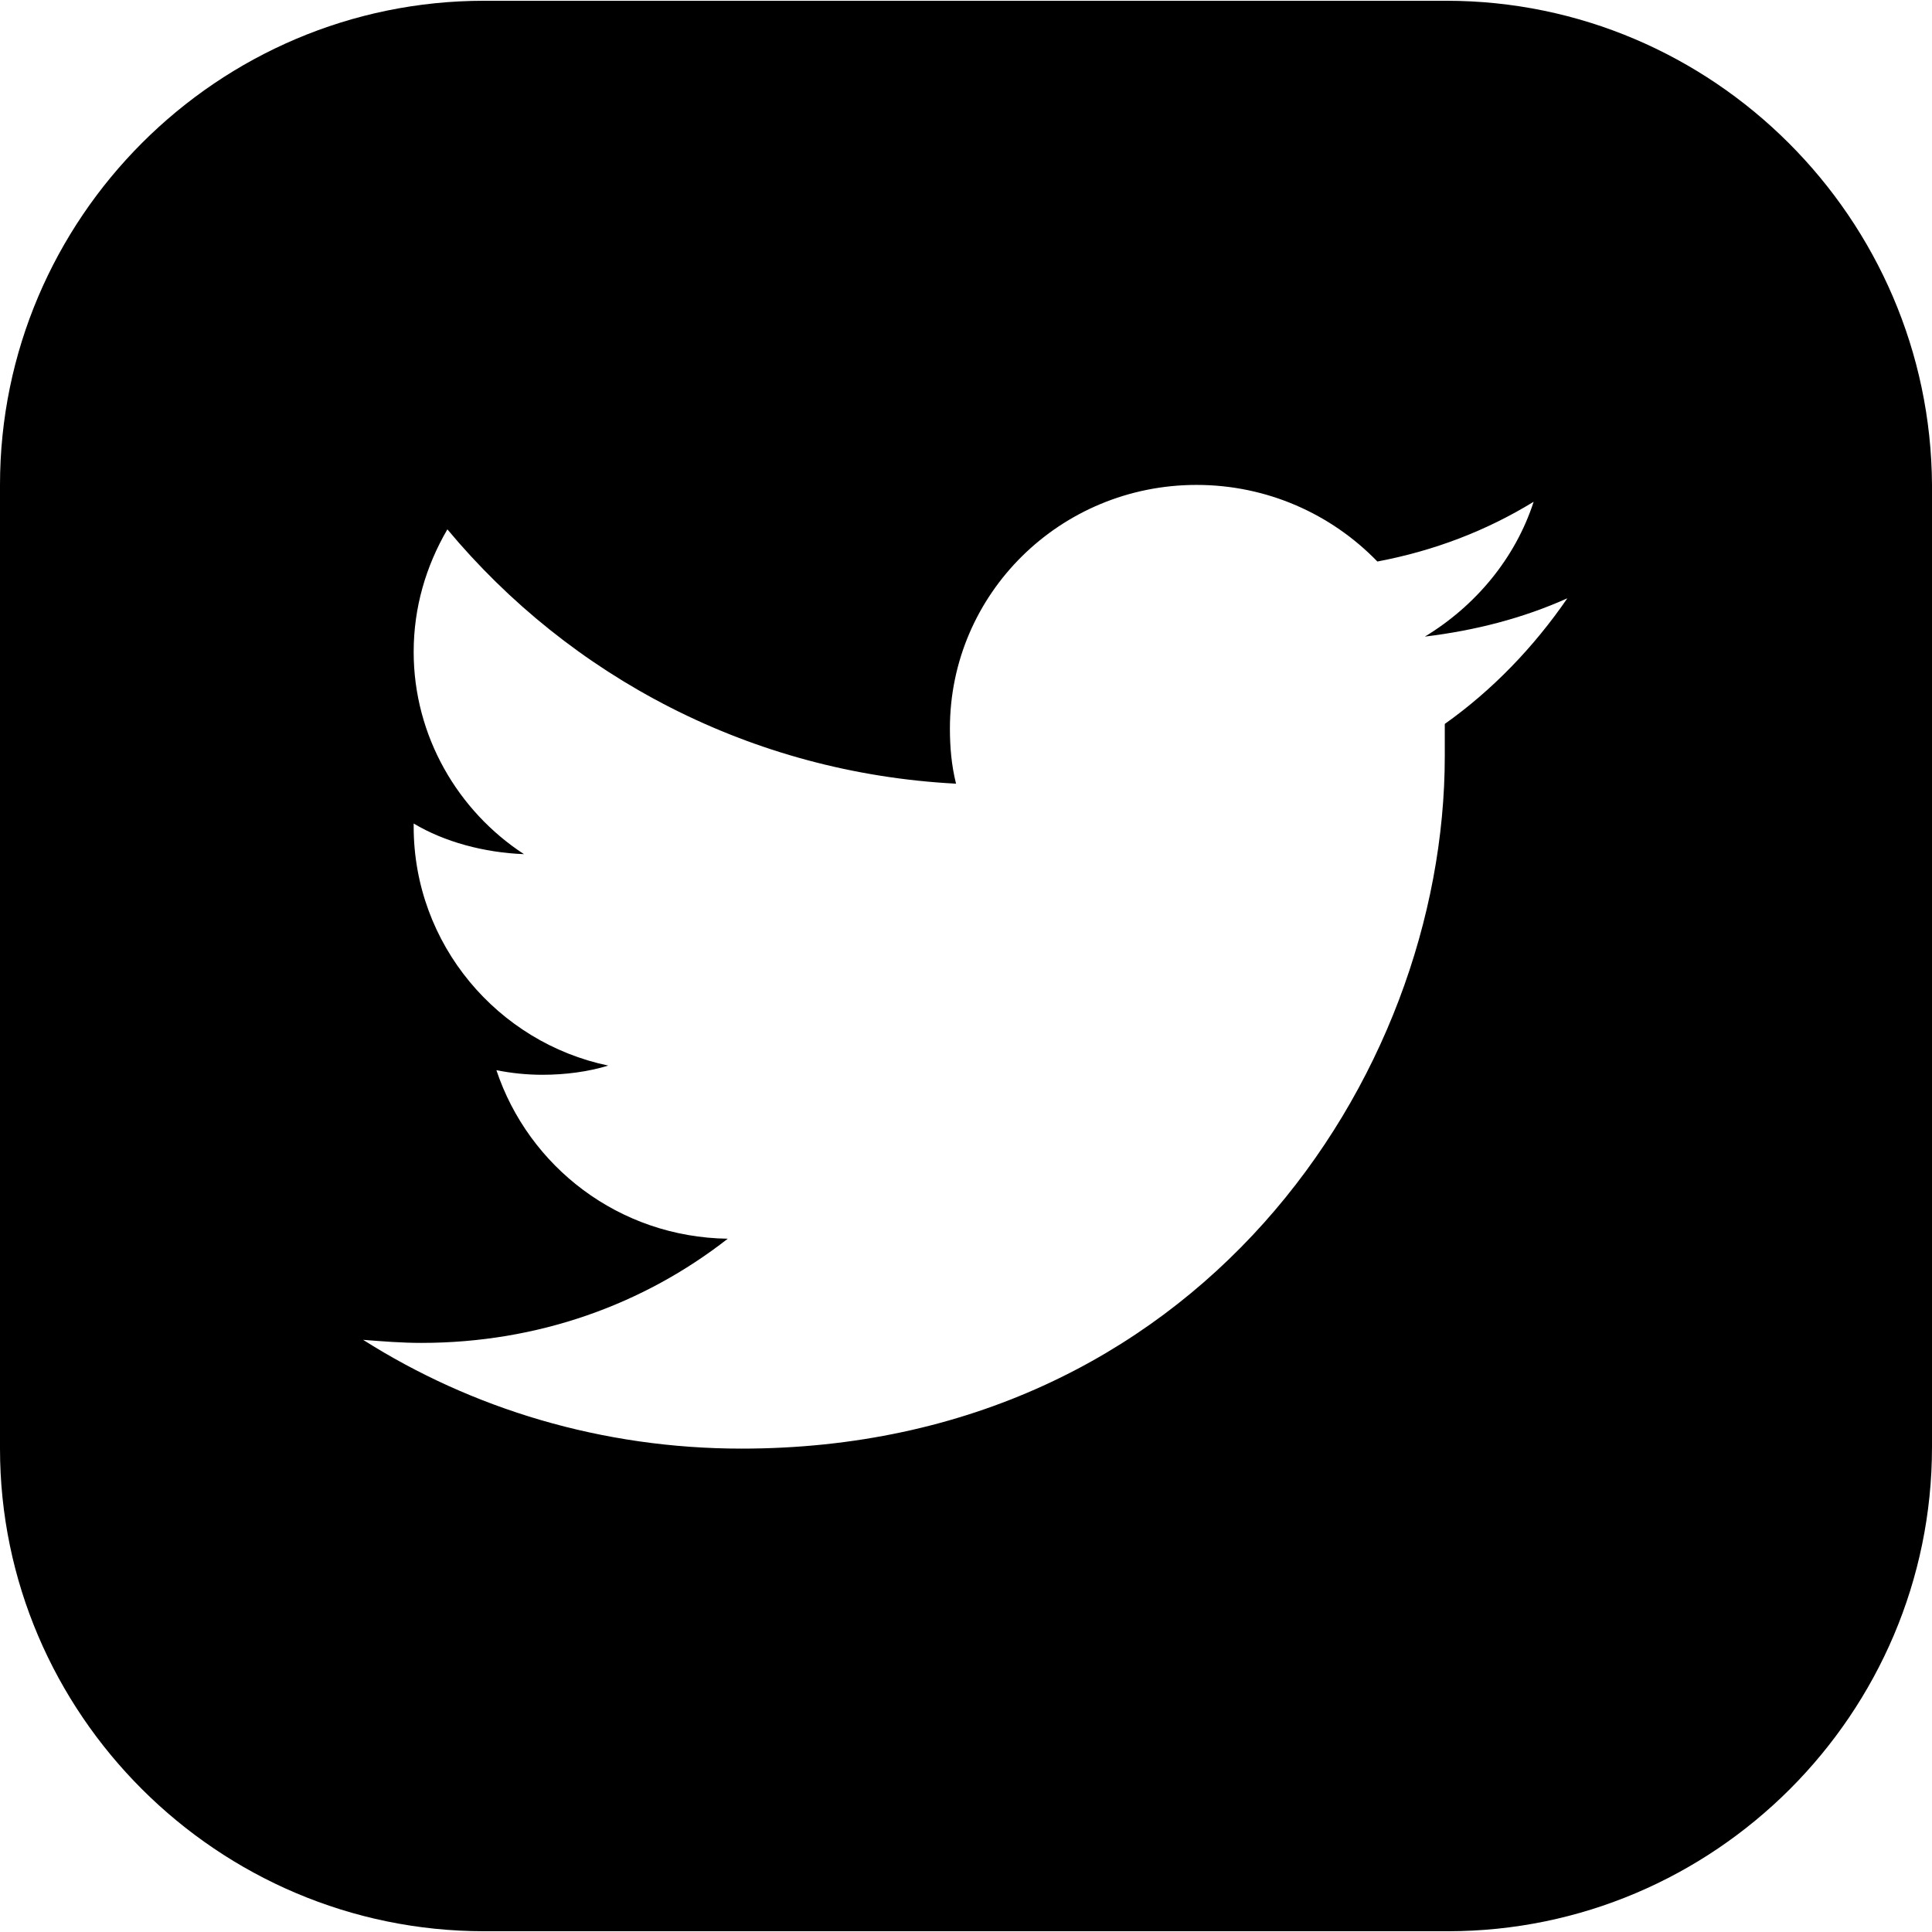
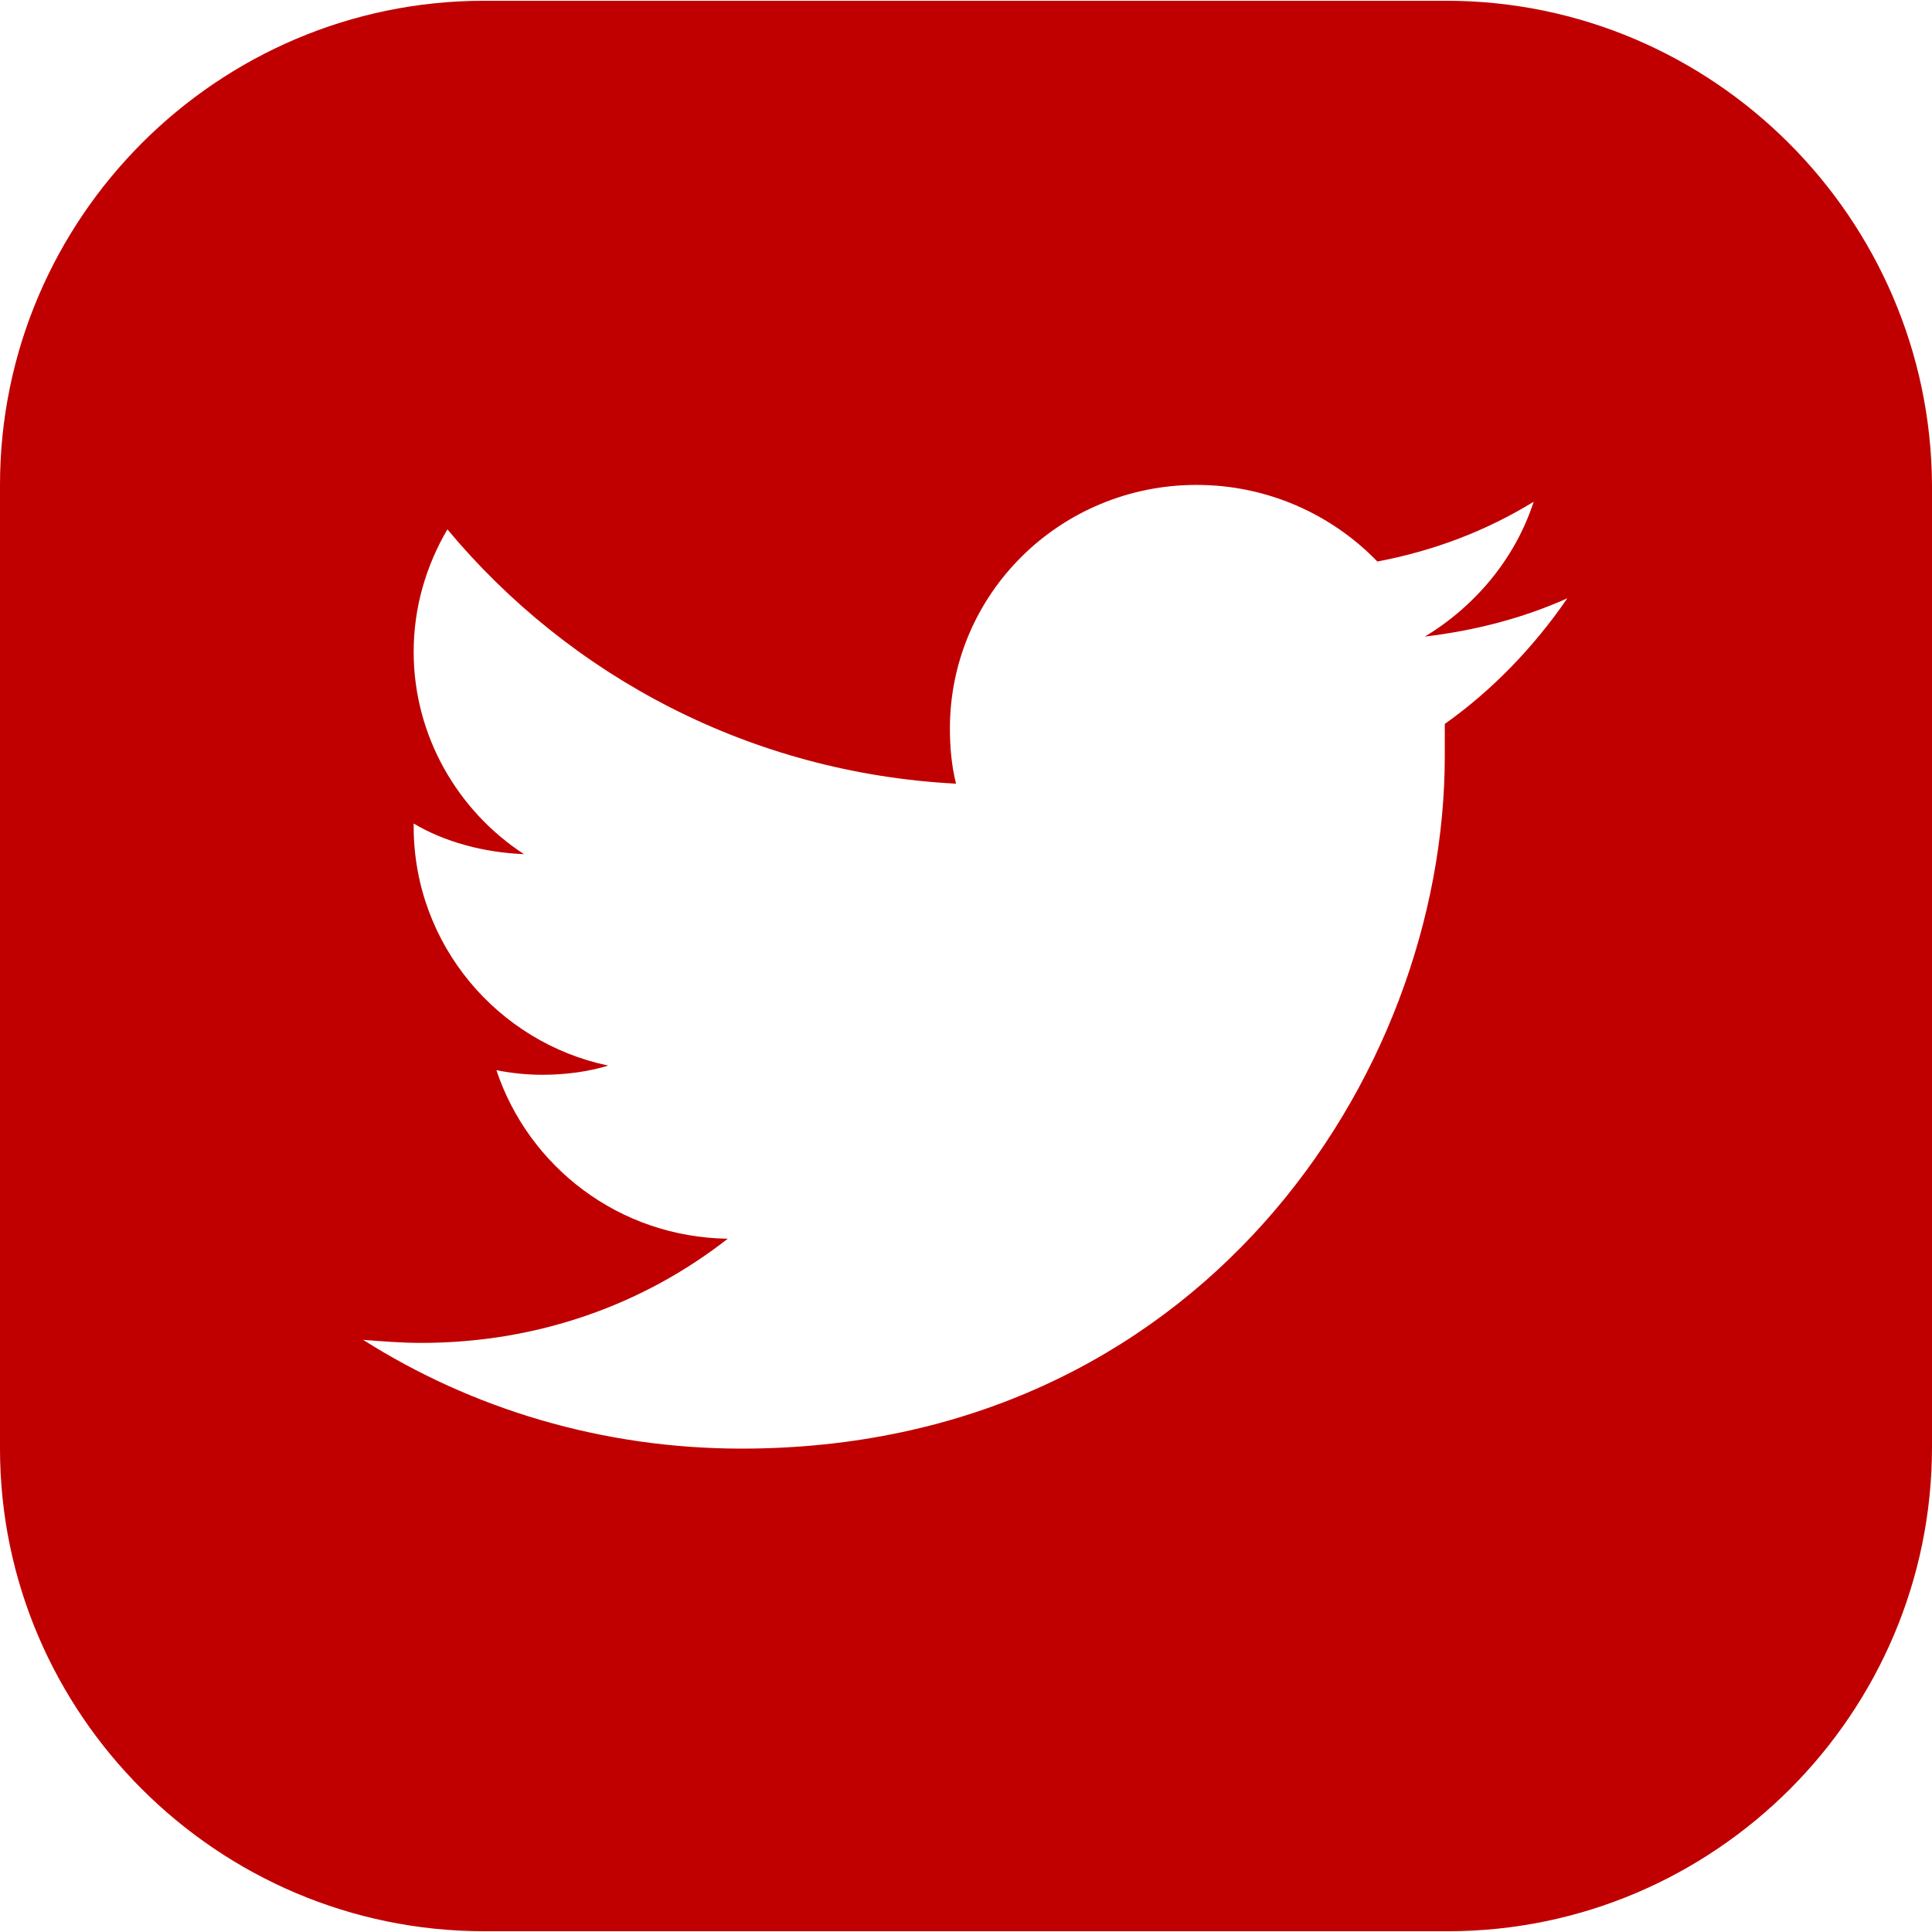
<svg xmlns="http://www.w3.org/2000/svg" version="1.1" id="Layer_1" x="0px" y="0px" viewBox="0 0 504.4 504.4" style="enable-background:new 0 0 504.4 504.4;" xml:space="preserve">
  <g>
    <g>
-       <path d="M377.6,0.2H126.4C56.8,0.2,0,57,0,126.6v251.6c0,69.2,56.8,126,126.4,126H378c69.6,0,126.4-56.8,126.4-126.4V126.6    C504,57,447.2,0.2,377.6,0.2z M377.2,189c0,2.8,0,5.6,0,8.4c0,84-64.8,180.8-183.6,180.8c-36.4,0-70.4-10.4-98.8-28.4    c5.2,0.4,10,0.8,15.2,0.8c30.4,0,58-10,80-27.2c-28.4-0.4-52-18.8-60.4-44c4,0.8,8,1.2,12,1.2c6,0,12-0.8,17.2-2.4    c-28.8-6-50.8-31.6-50.8-62.4V215c8,4.8,18.4,7.6,28.8,8c-17.2-11.2-28.8-30.8-28.8-52.8c0-11.6,3.2-22.4,8.8-32    c32,38.4,79.2,63.6,132.8,66.4c-1.2-4.8-1.6-9.6-1.6-14.4c0-35.2,28.8-63.6,64.4-63.6c18.4,0,35.2,7.6,47.2,20    c14.8-2.8,28.4-8,40.8-15.6c-4.8,14.8-15.2,27.2-28.4,35.2c13.2-1.6,25.6-4.8,37.2-10C400.4,169,389.6,180.2,377.2,189z" />
+       <path fill="#c00000" d="M377.6,0.2H126.4C56.8,0.2,0,57,0,126.6v251.6c0,69.2,56.8,126,126.4,126H378c69.6,0,126.4-56.8,126.4-126.4V126.6    C504,57,447.2,0.2,377.6,0.2z M377.2,189c0,2.8,0,5.6,0,8.4c0,84-64.8,180.8-183.6,180.8c-36.4,0-70.4-10.4-98.8-28.4    c5.2,0.4,10,0.8,15.2,0.8c30.4,0,58-10,80-27.2c-28.4-0.4-52-18.8-60.4-44c4,0.8,8,1.2,12,1.2c6,0,12-0.8,17.2-2.4    c-28.8-6-50.8-31.6-50.8-62.4V215c8,4.8,18.4,7.6,28.8,8c-17.2-11.2-28.8-30.8-28.8-52.8c0-11.6,3.2-22.4,8.8-32    c32,38.4,79.2,63.6,132.8,66.4c-1.2-4.8-1.6-9.6-1.6-14.4c0-35.2,28.8-63.6,64.4-63.6c18.4,0,35.2,7.6,47.2,20    c14.8-2.8,28.4-8,40.8-15.6c-4.8,14.8-15.2,27.2-28.4,35.2c13.2-1.6,25.6-4.8,37.2-10C400.4,169,389.6,180.2,377.2,189z" />
    </g>
  </g>
  <g>
</g>
  <g>
</g>
  <g>
</g>
  <g>
</g>
  <g>
</g>
  <g>
</g>
  <g>
</g>
  <g>
</g>
  <g>
</g>
  <g>
</g>
  <g>
</g>
  <g>
</g>
  <g>
</g>
  <g>
</g>
  <g>
</g>
</svg>
